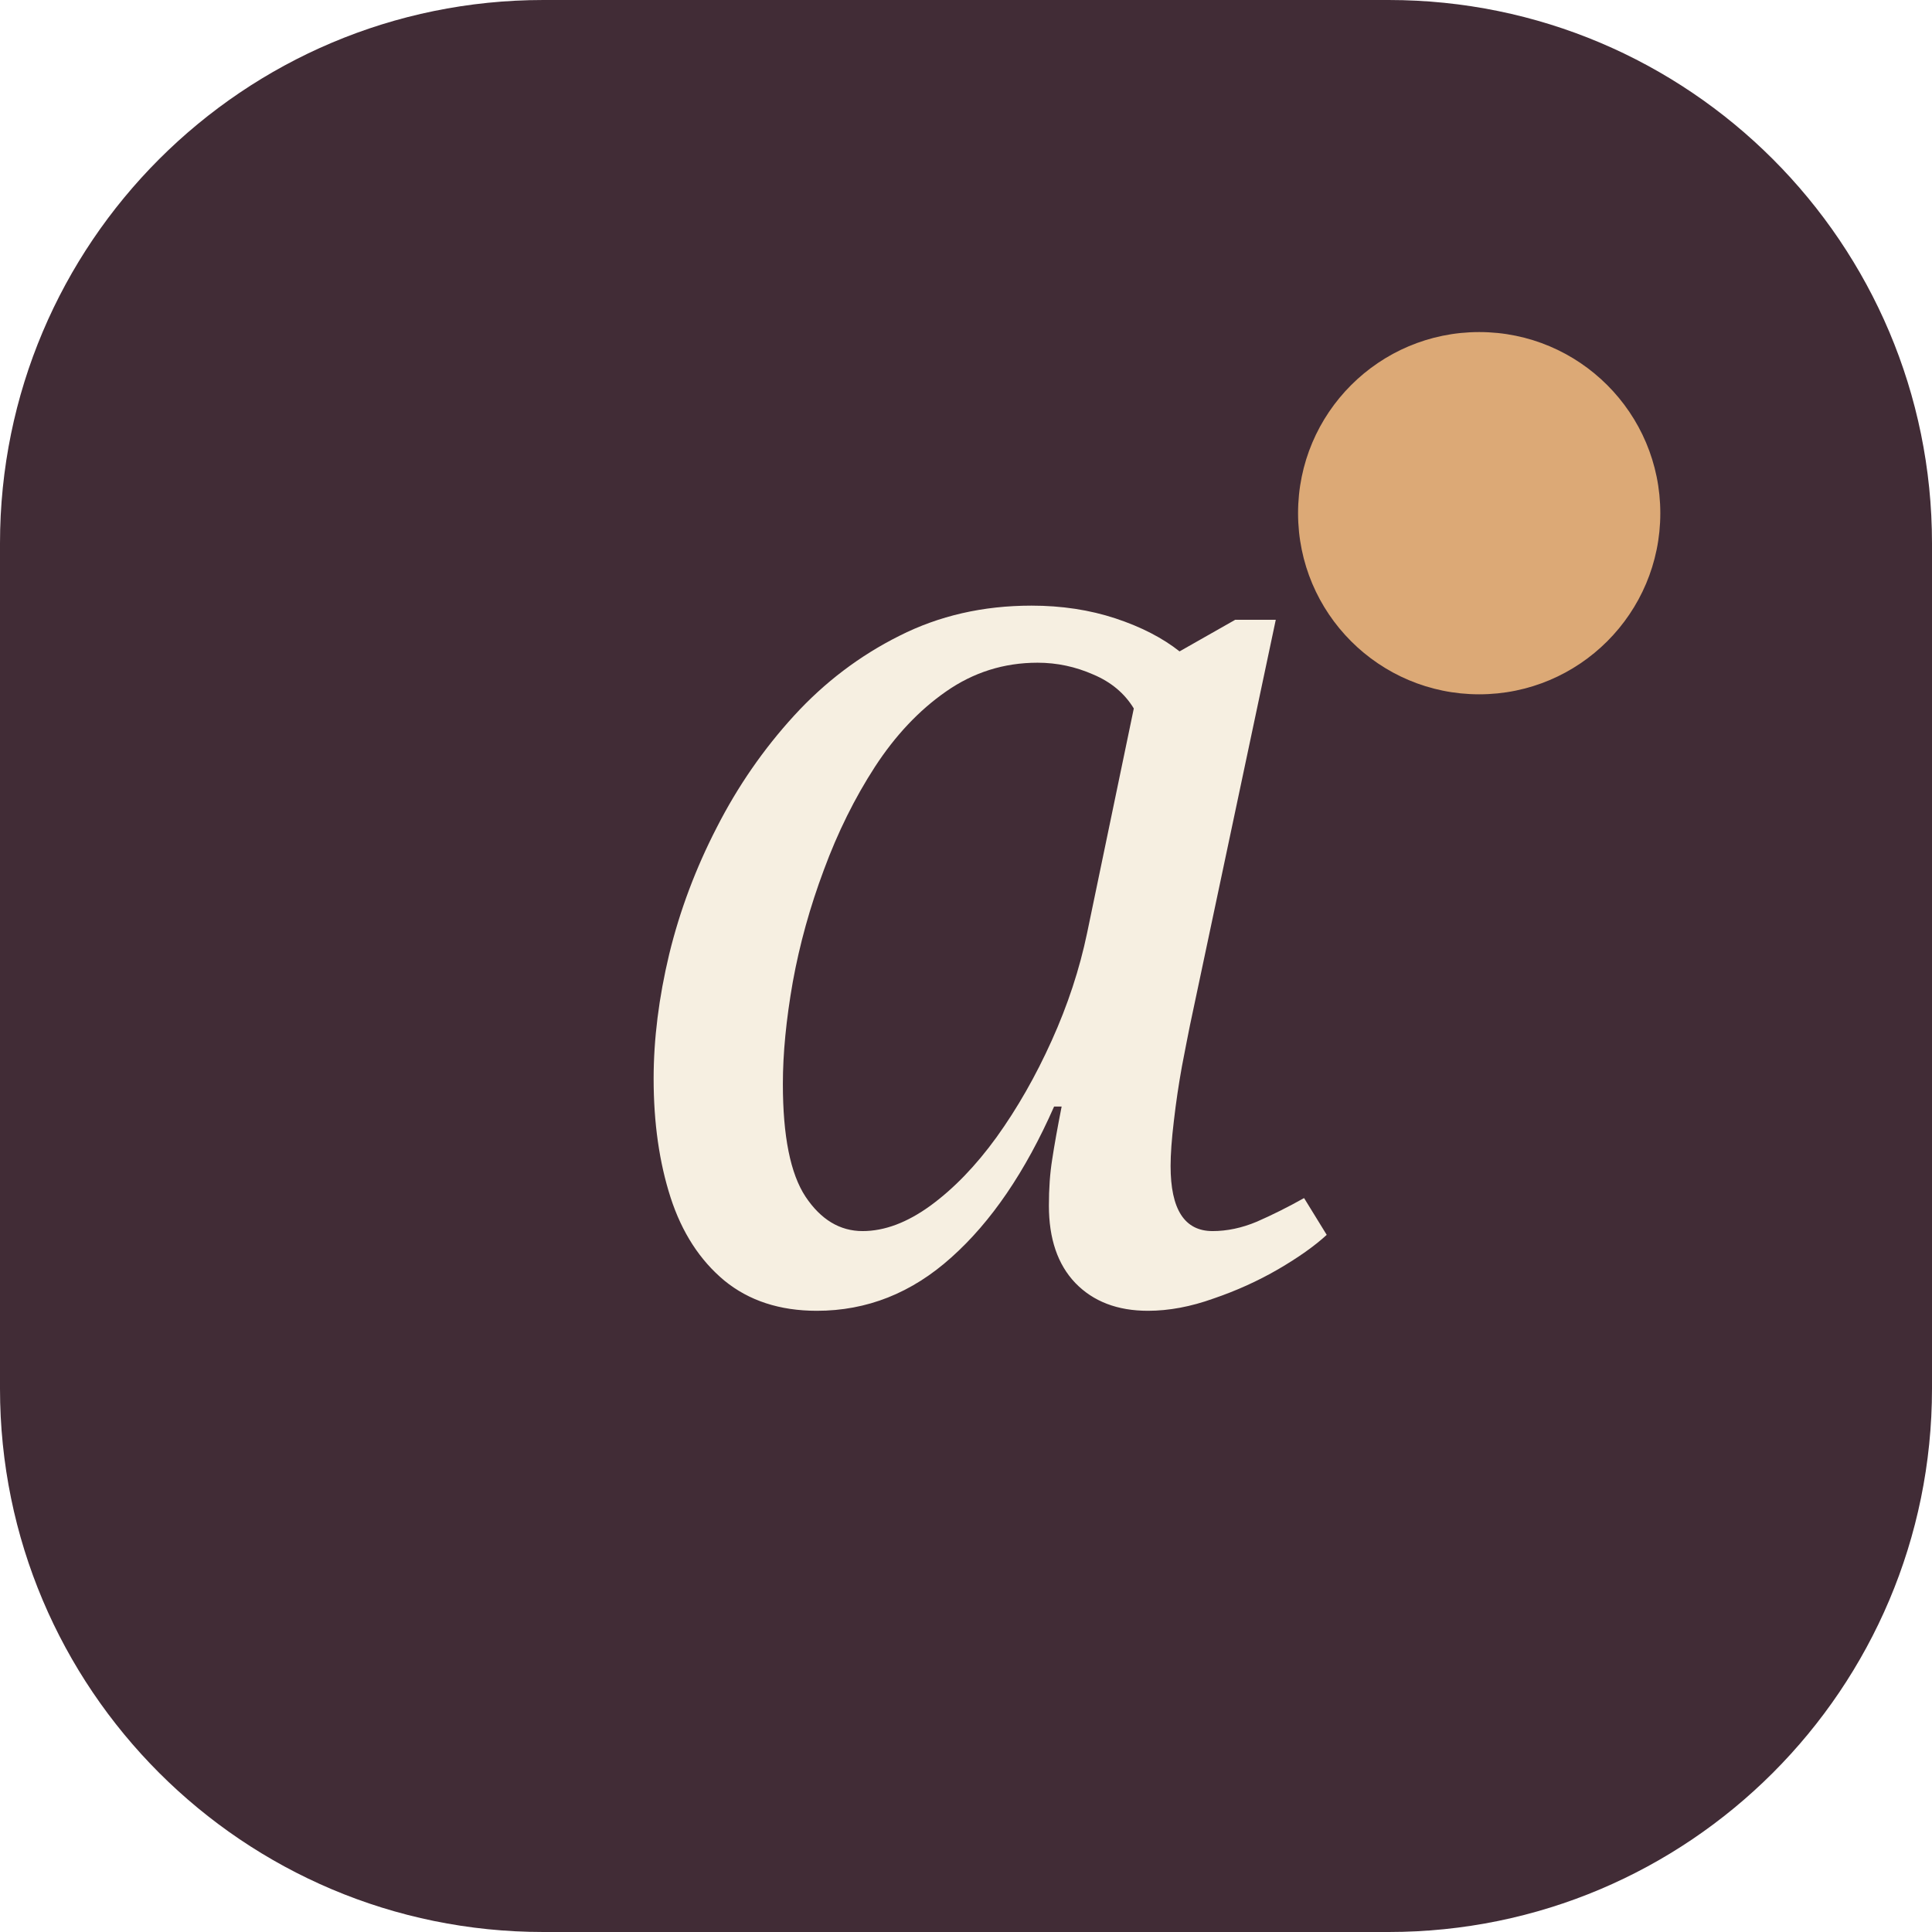
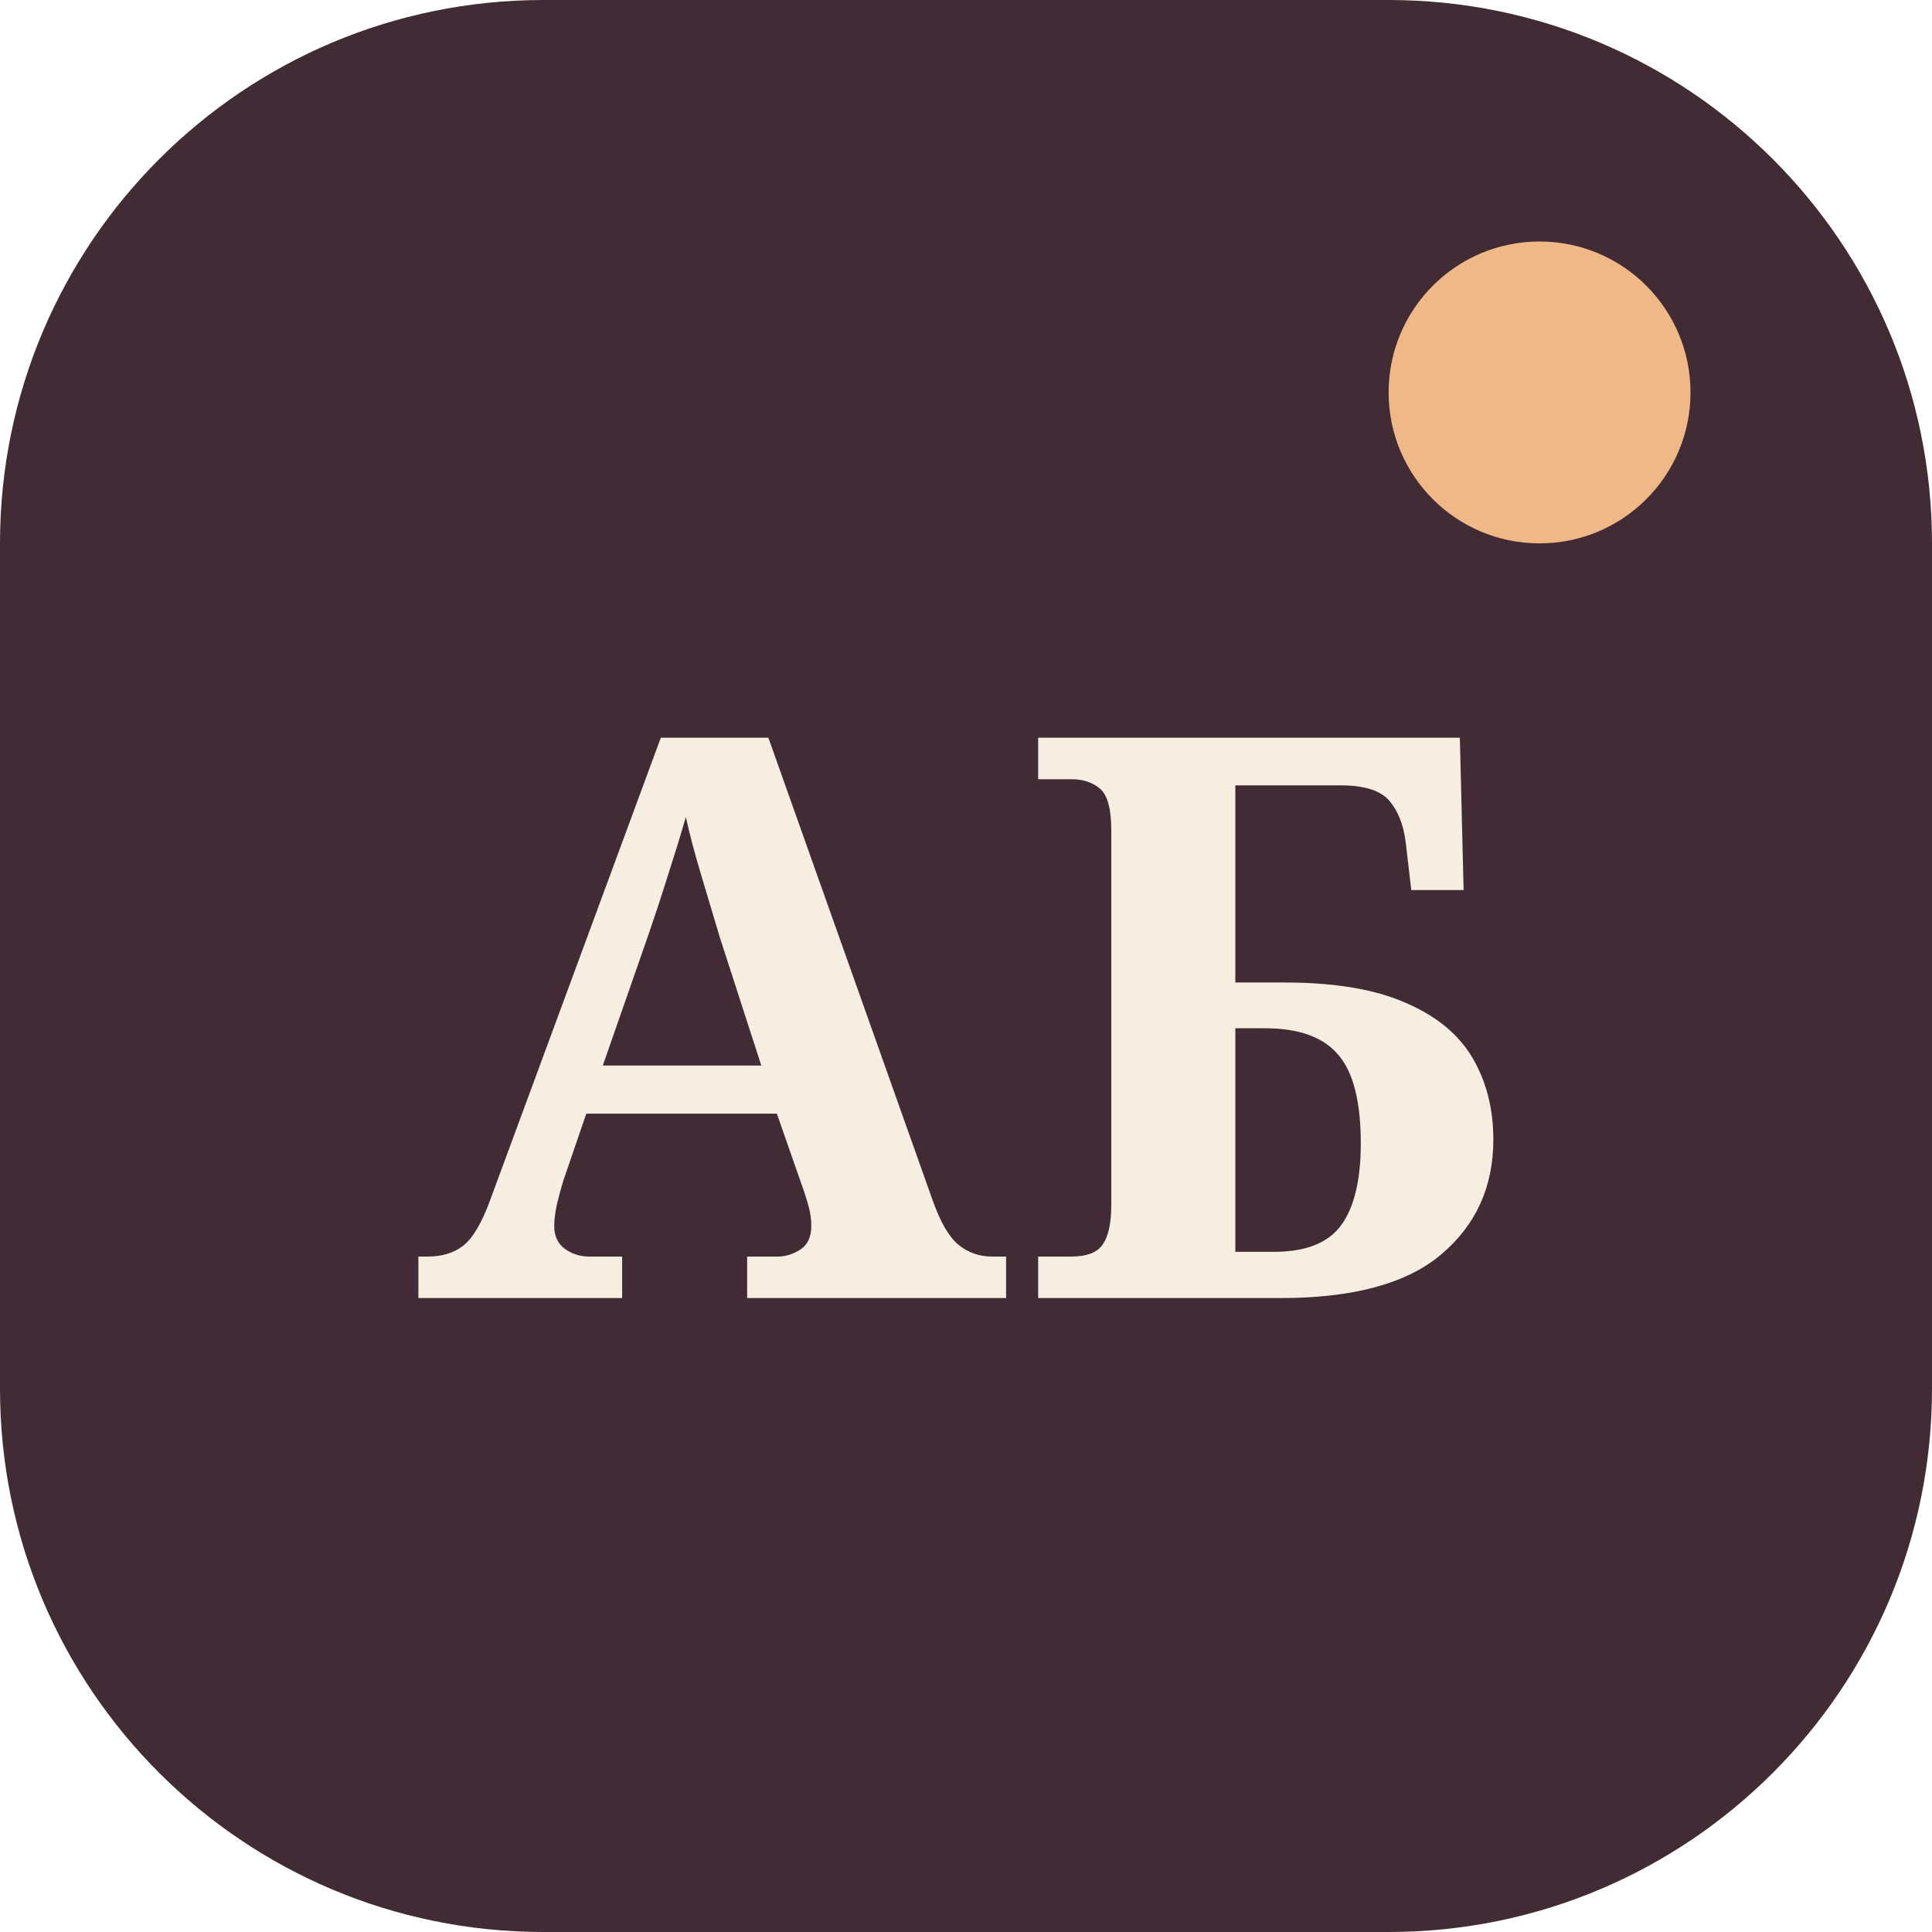
<svg xmlns="http://www.w3.org/2000/svg" viewBox="0 0 64 64">
  <rect width="64" height="64" rx="18" fill="#412c36" />
-   <text x="32" y="43" text-anchor="middle" fill="#f6efe1" font-family="Georgia,serif" font-style="italic" font-size="42">а</text>
-   <circle cx="49" cy="17" r="6" fill="#dca976" />
+   <text x="32" y="43" text-anchor="middle" fill="#f6efe1" font-family="Georgia,serif" font-size="26" font-weight="bold">АБ</text>
+   <circle cx="51" cy="13" r="5" fill="#f0b887" />
</svg>
